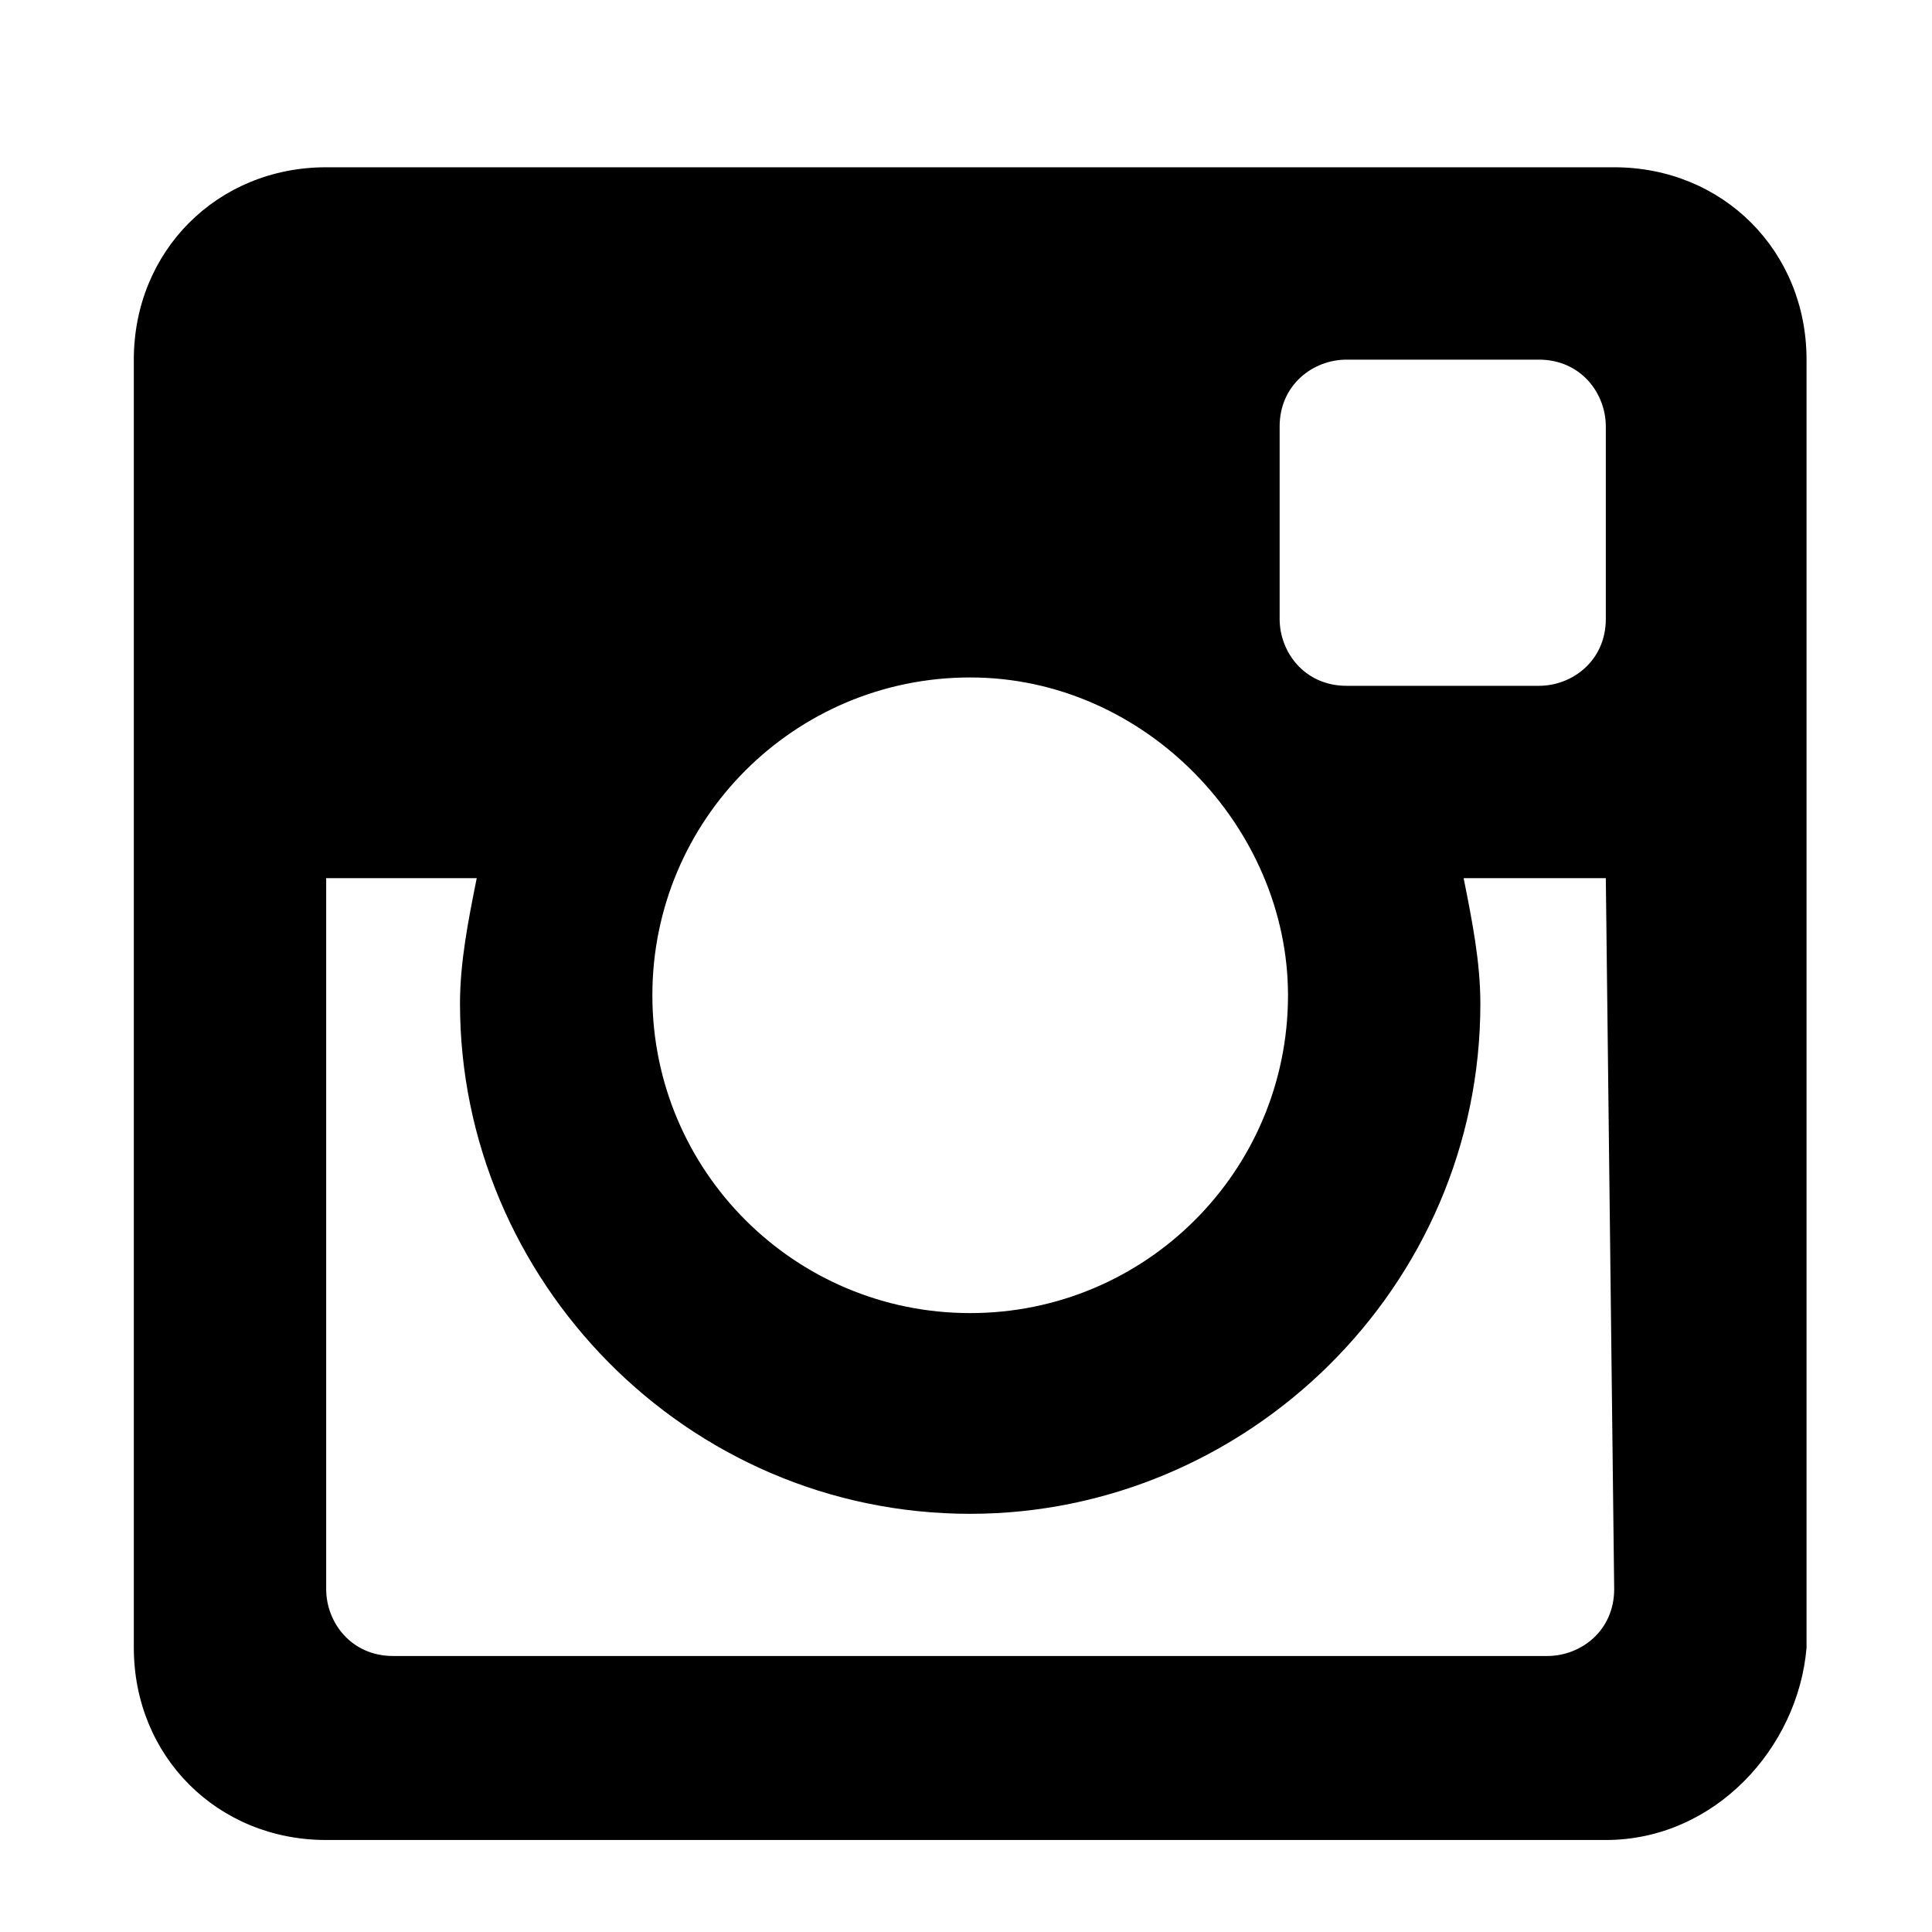
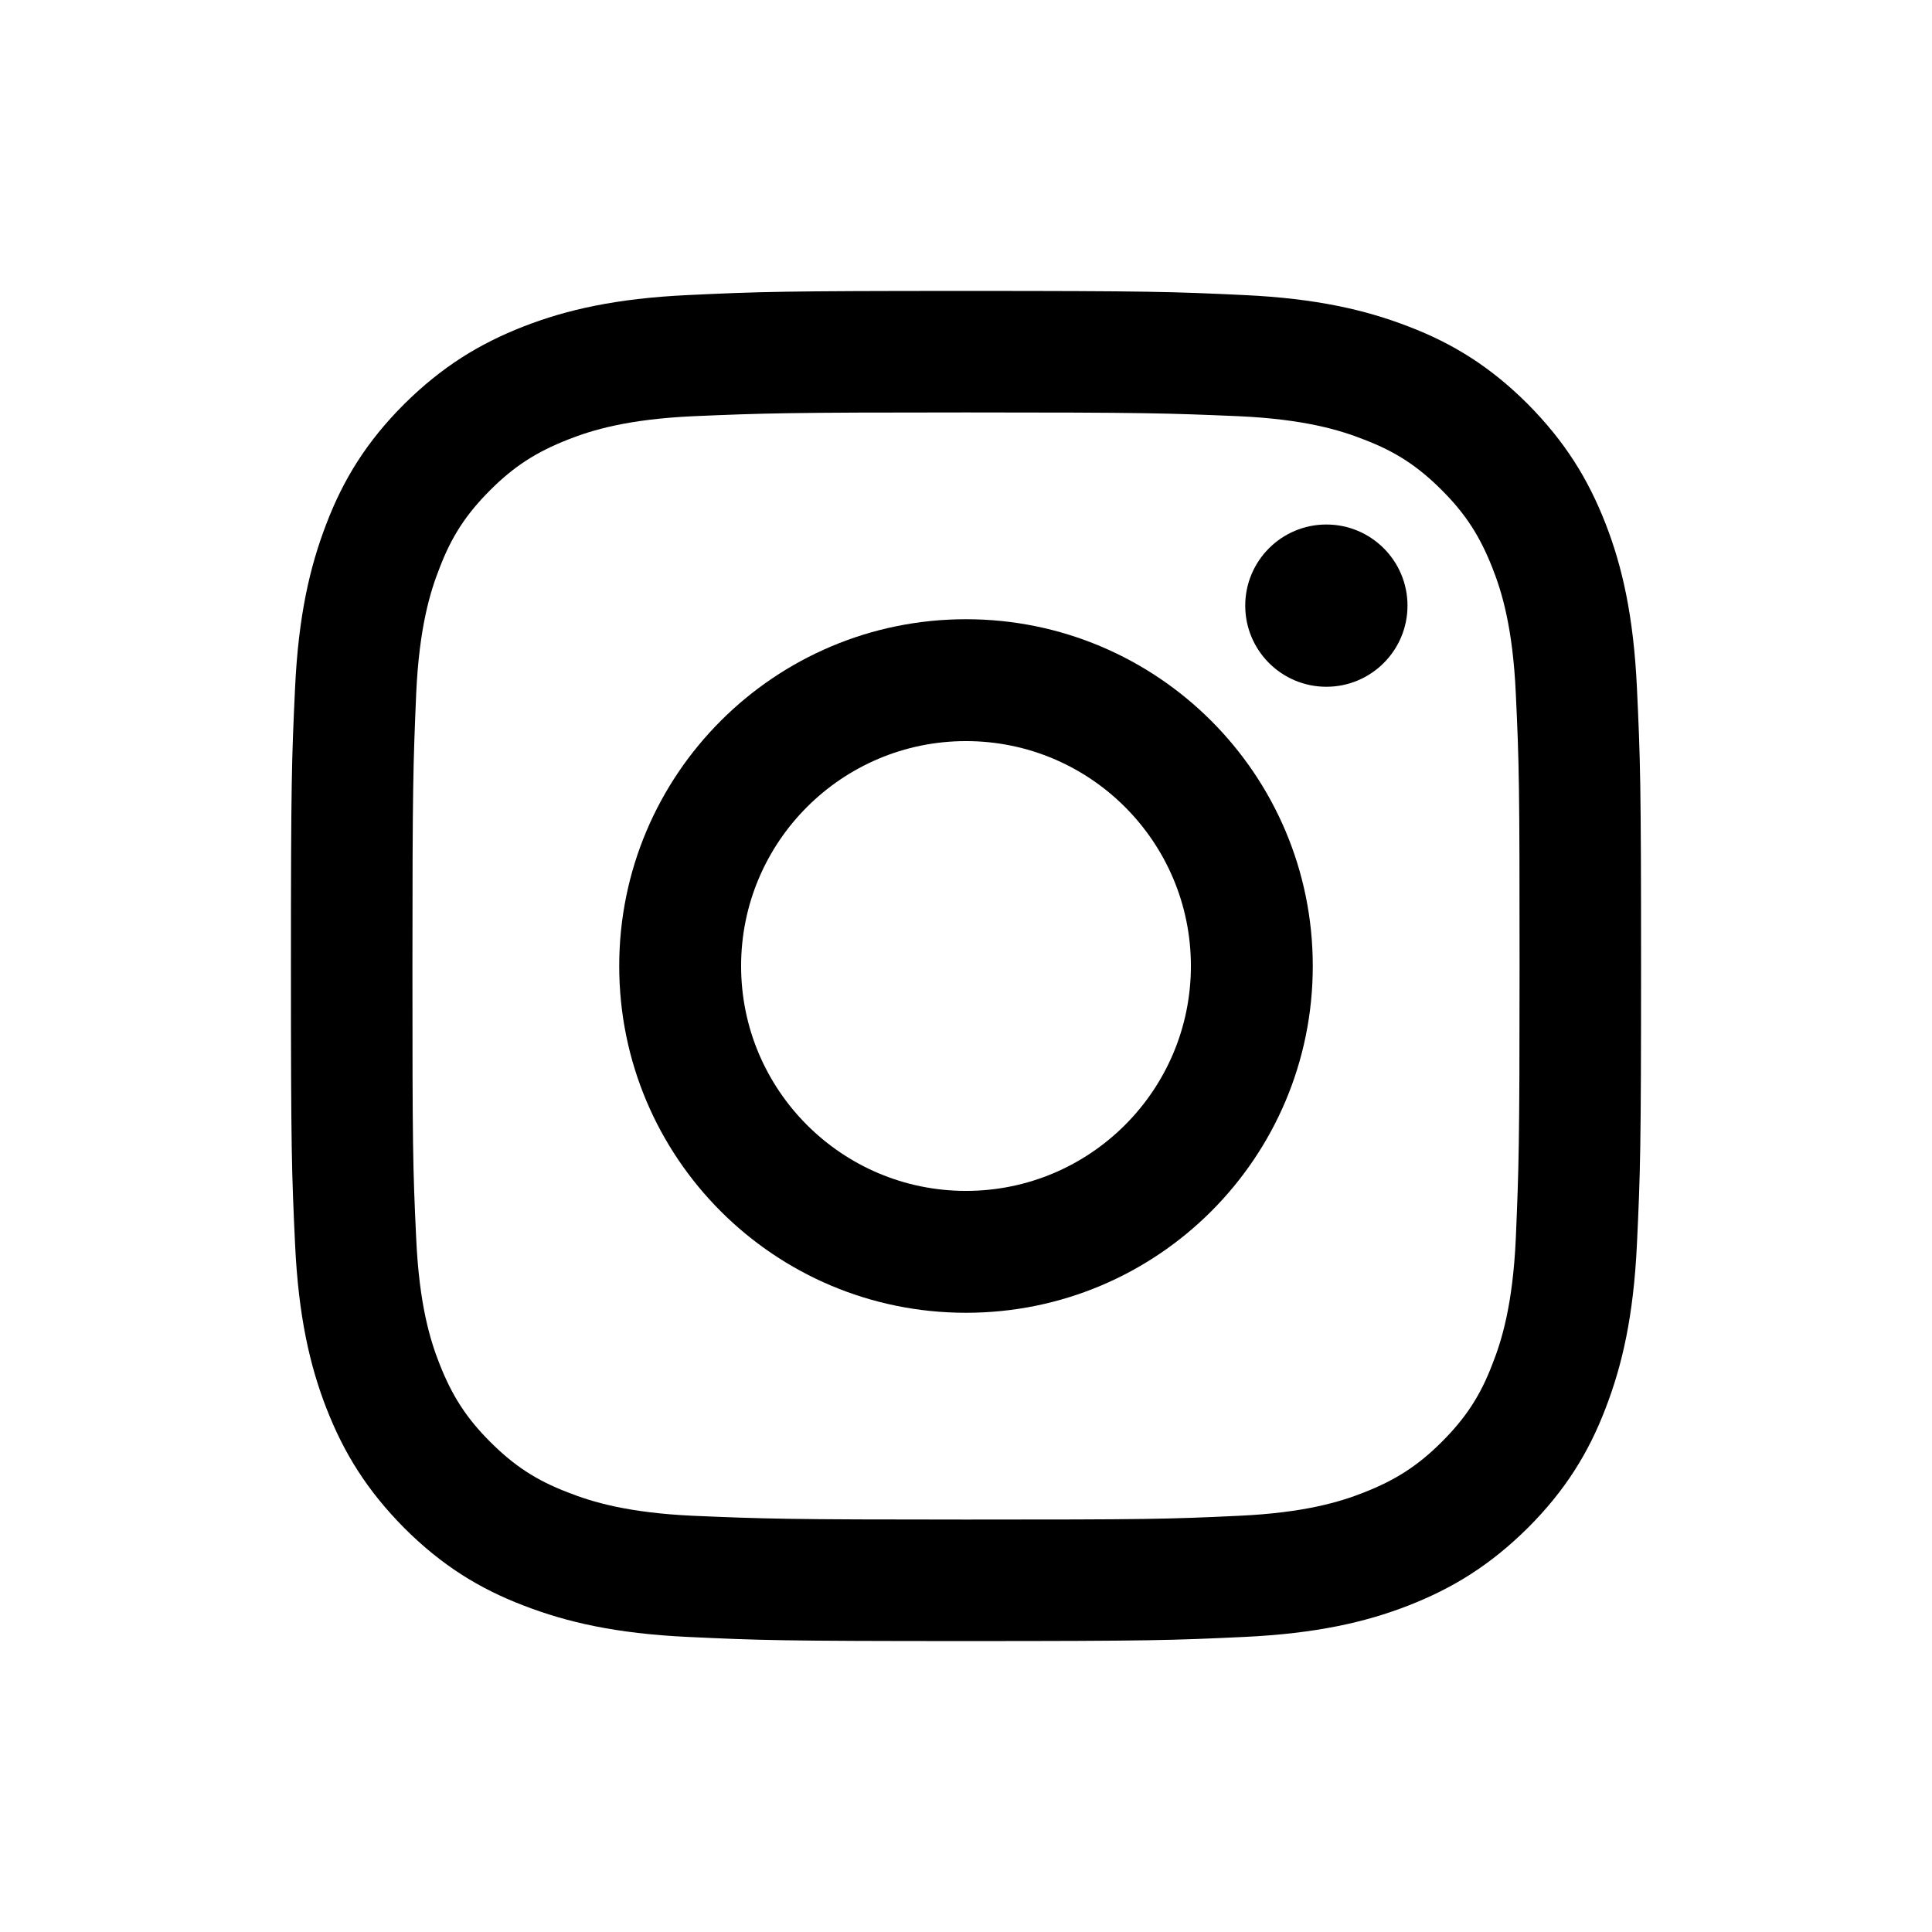
- <svg xmlns="http://www.w3.org/2000/svg" class="gcs-icon {% if include.className %}{{ include.className }}{% endif %}" version="1.1" id="Layer_1" x="0px" y="0px" width="23.1px" height="23.1px" viewBox="0 0 23.1 23.1" style="enable-background:new 0 0 23.1 23.1;" xml:space="preserve">
-   <style type="text/css">
-   .st0{fill:currentColor;}
- </style>
+ <svg xmlns="http://www.w3.org/2000/svg" class="gcs-icon {% if include.className %}{{ include.className }}{% endif %}" version="1.1" id="Layer_1" x="0px" y="0px" width="512px" height="512px" viewBox="0 0 512 512" style="enable-background:new 0 0 512 512;" xml:space="preserve">
  <g>
-     <g>
-       <path class="st0" d="M19.2,10.5h-1.7c0.1,0.5,0.2,1,0.2,1.5c0,3.4-2.8,6.1-6.1,6.1c-3.4,0-6.1-2.8-6.1-6.1c0-0.5,0.1-1,0.2-1.5       H3.9V19c0,0.4,0.3,0.8,0.8,0.8h13.8c0.4,0,0.8-0.3,0.8-0.8L19.2,10.5L19.2,10.5z M19.2,5.1c0-0.4-0.3-0.8-0.8-0.8h-2.3       c-0.4,0-0.8,0.3-0.8,0.8v2.3c0,0.4,0.3,0.8,0.8,0.8h2.3c0.4,0,0.8-0.3,0.8-0.8V5.1z M11.6,8.1c-2.1,0-3.8,1.7-3.8,3.8       s1.7,3.8,3.8,3.8s3.8-1.7,3.8-3.8C15.4,9.9,13.7,8.1,11.6,8.1 M19.2,22H3.9c-1.3,0-2.3-1-2.3-2.3V4.3C1.6,3,2.6,2,3.9,2h15.4       c1.3,0,2.3,1,2.3,2.3v15.4C21.5,20.9,20.5,22,19.2,22" />
-     </g>
+     <path fill="currentColor" d="M256 109.3c47.8 0 53.4 0.2 72.3 1 17.4 0.8 26.9 3.7 33.2 6.2 8.4 3.2 14.3 7.1 20.6 13.4 6.3 6.3 10.1 12.2 13.4 20.6 2.5 6.3 5.4 15.8 6.2 33.2 0.9 18.9 1 24.5 1 72.3s-0.2 53.4-1 72.3c-0.8 17.4-3.7 26.9-6.2 33.2 -3.2 8.4-7.1 14.3-13.4 20.6 -6.3 6.3-12.2 10.1-20.6 13.4 -6.3 2.5-15.8 5.4-33.2 6.2 -18.9 0.9-24.5 1-72.3 1s-53.4-0.2-72.3-1c-17.4-0.8-26.9-3.7-33.2-6.2 -8.4-3.2-14.3-7.1-20.6-13.4 -6.3-6.3-10.1-12.2-13.4-20.6 -2.5-6.3-5.4-15.8-6.2-33.2 -0.9-18.9-1-24.5-1-72.3s0.2-53.4 1-72.3c0.8-17.4 3.7-26.9 6.2-33.2 3.2-8.4 7.1-14.3 13.4-20.6 6.3-6.3 12.2-10.1 20.6-13.4 6.3-2.5 15.8-5.4 33.2-6.2C202.6 109.5 208.2 109.3 256 109.3M256 77.1c-48.6 0-54.7 0.2-73.8 1.1 -19 0.9-32.1 3.9-43.4 8.3 -11.8 4.6-21.7 10.7-31.7 20.6 -9.9 9.9-16.1 19.9-20.6 31.7 -4.4 11.4-7.4 24.4-8.3 43.4 -0.9 19.1-1.1 25.2-1.1 73.8 0 48.6 0.2 54.7 1.1 73.8 0.9 19 3.9 32.1 8.3 43.4 4.6 11.8 10.7 21.7 20.6 31.7 9.9 9.9 19.9 16.1 31.7 20.6 11.4 4.4 24.4 7.4 43.4 8.3 19.1 0.9 25.2 1.1 73.8 1.1s54.7-0.2 73.8-1.1c19-0.9 32.1-3.9 43.4-8.3 11.8-4.6 21.7-10.7 31.7-20.6 9.9-9.9 16.1-19.9 20.6-31.7 4.4-11.4 7.4-24.4 8.3-43.4 0.9-19.1 1.1-25.2 1.1-73.8s-0.2-54.7-1.1-73.8c-0.9-19-3.9-32.1-8.3-43.4 -4.6-11.8-10.7-21.7-20.6-31.7 -9.9-9.9-19.9-16.1-31.7-20.6 -11.4-4.4-24.4-7.4-43.4-8.3C310.7 77.3 304.6 77.1 256 77.1L256 77.1z" />
+     <path fill="currentColor" d="M256 164.1c-50.7 0-91.9 41.1-91.9 91.9s41.1 91.9 91.9 91.9 91.9-41.1 91.9-91.9S306.7 164.1 256 164.1zM256 315.6c-32.9 0-59.6-26.7-59.6-59.6s26.7-59.6 59.6-59.6 59.6 26.7 59.6 59.6S288.9 315.6 256 315.6z" />
+     <circle fill="currentColor" cx="351.5" cy="160.5" r="21.5" />
  </g>
</svg>
